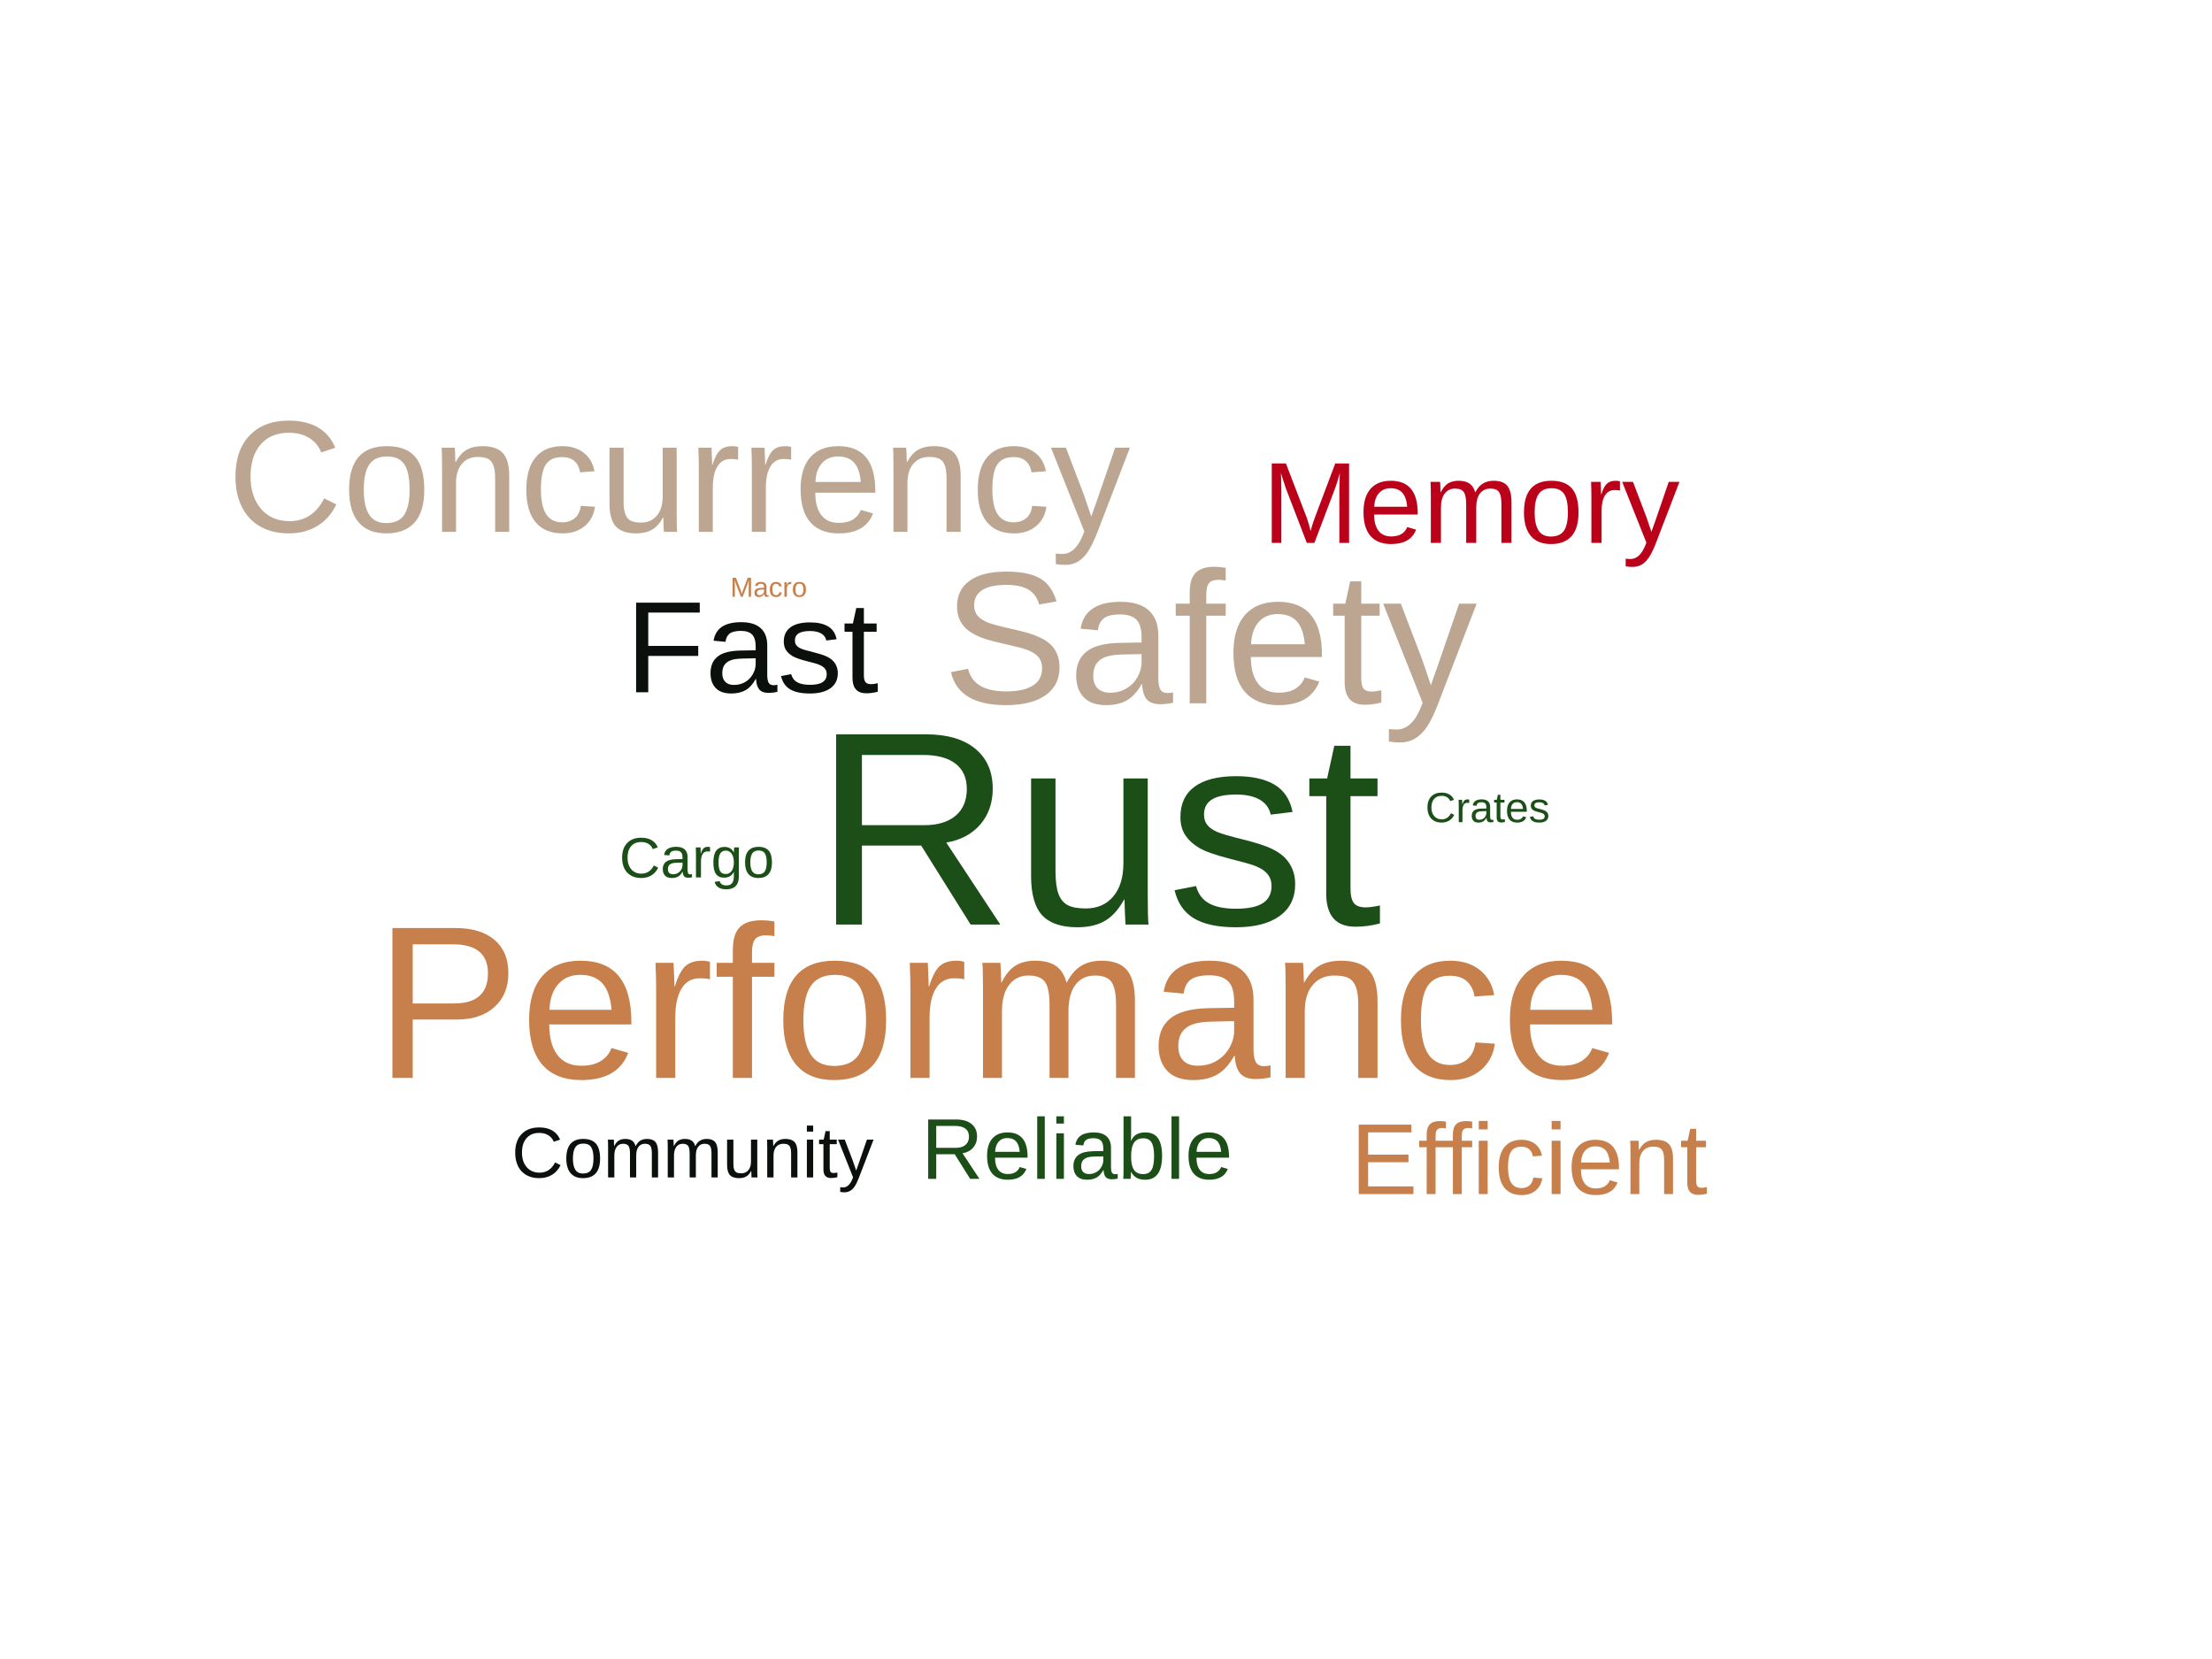
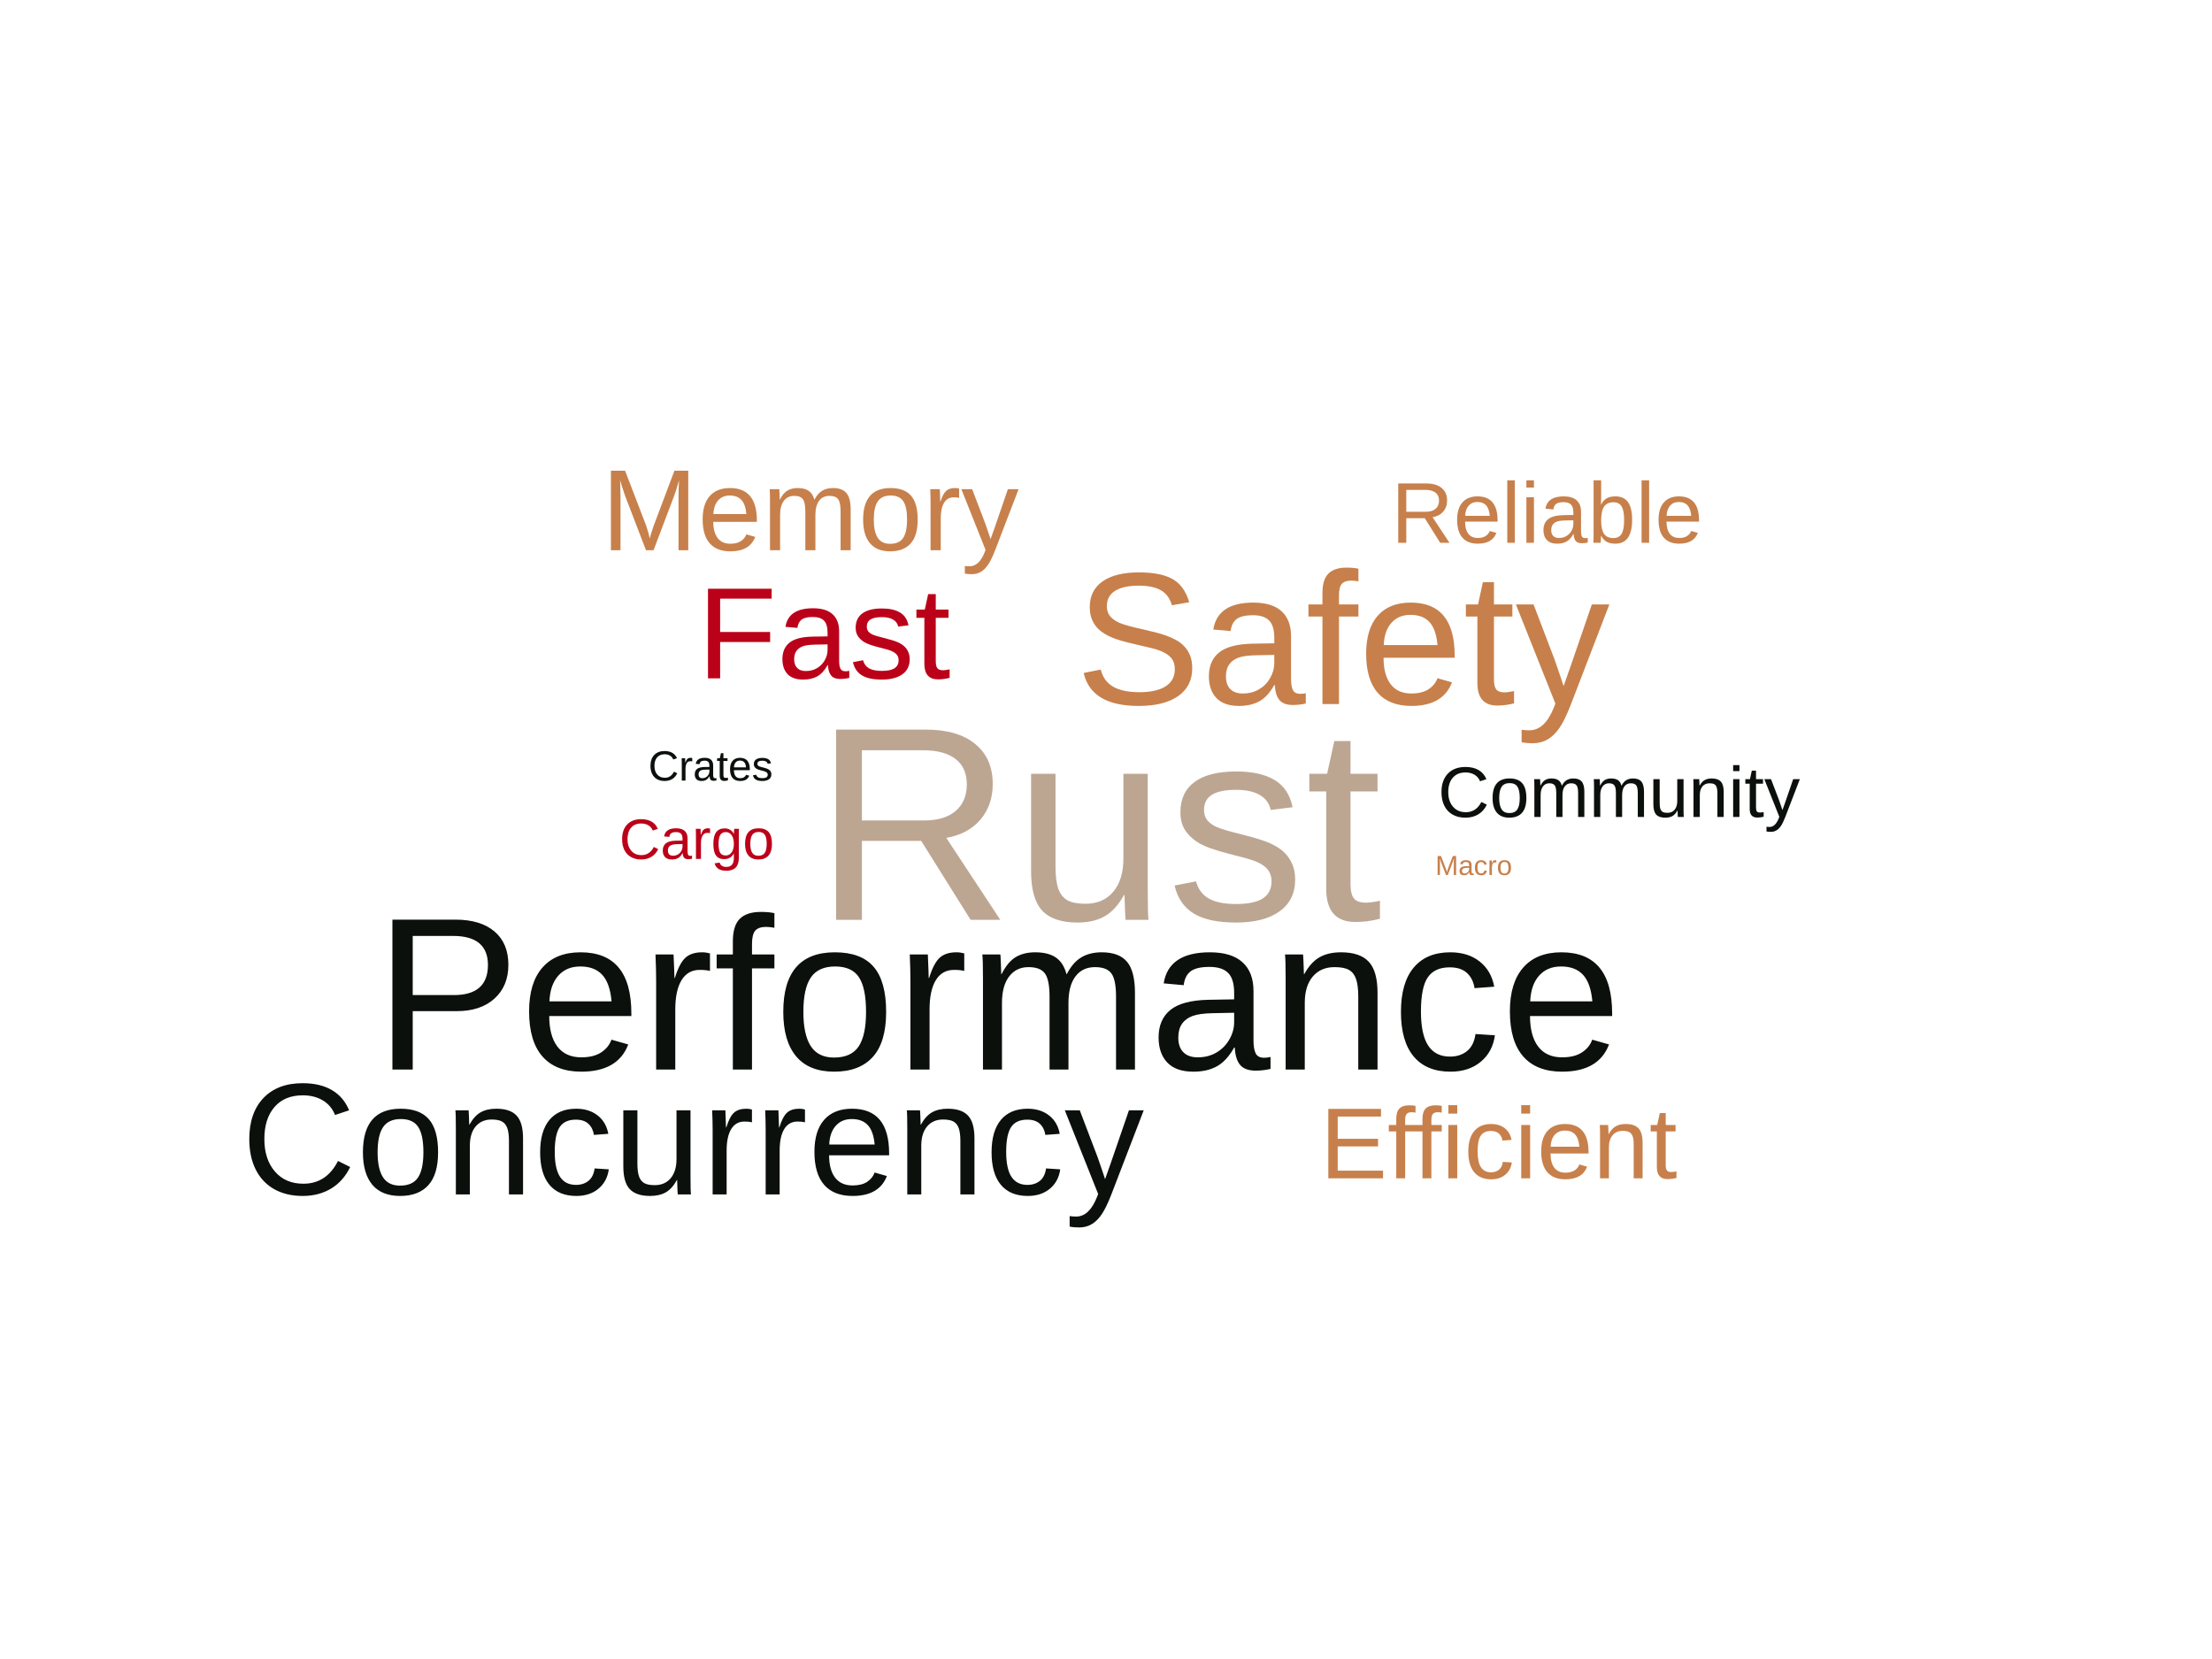
<svg xmlns="http://www.w3.org/2000/svg" width="800" height="600" viewBox="0 0 800 600">
  <rect x="0" y="0" width="100%" height="100%" fill="#ffffff" />
-   <style>text{font-family:'HarmonyOS Sans SC',Arial,sans-serif;text-anchor:middle;dominant-baseline:middle}</style>
-   <text transform="translate(397.0,306.0) rotate(0.0)" fill="#1c4e17" font-size="100.0">Rust</text>
-   <text transform="translate(361.0,367.5) rotate(0.0)" fill="#c7804b" font-size="78.8">Performance</text>
-   <text transform="translate(437.5,235.0) rotate(0.0)" fill="#bca692" font-size="68.2">Safety</text>
-   <text transform="translate(245.5,176.0) rotate(0.0)" fill="#bca692" font-size="57.6">Concurrency</text>
-   <text transform="translate(272.0,237.0) rotate(0.0)" fill="#0b100c" font-size="47.1">Fast</text>
-   <text transform="translate(532.0,184.5) rotate(0.0)" fill="#bb0119" font-size="41.8">Memory</text>
-   <text transform="translate(553.0,421.5) rotate(0.0)" fill="#c7804b" font-size="36.5">Efficient</text>
-   <text transform="translate(389.5,417.5) rotate(0.0)" fill="#1c4e17" font-size="31.2">Reliable</text>
-   <text transform="translate(250.5,418.5) rotate(0.0)" fill="#0b100c" font-size="25.9">Community</text>
-   <text transform="translate(252.0,311.5) rotate(0.0)" fill="#1c4e17" font-size="20.6">Cargo</text>
-   <text transform="translate(538.0,293.0) rotate(0.0)" fill="#1c4e17" font-size="15.3">Crates</text>
-   <text transform="translate(278.0,213.0) rotate(0.0)" fill="#c7804b" font-size="10.0">Macro</text>
+   <style>text{font-family:'HarmonyOS Sans SC',Arial,sans-serif;text-anchor:middle;dominant-baseline:central}</style>
+   <text transform="translate(397.0,298.0) rotate(0.0)" fill="#bca692" font-size="100.0">Rust</text>
+   <text transform="translate(361.0,359.5) rotate(0.0)" fill="#0b100c" font-size="78.8">Performance</text>
+   <text transform="translate(485.5,231.0) rotate(0.0)" fill="#c7804b" font-size="68.2">Safety</text>
+   <text transform="translate(250.5,412.0) rotate(0.0)" fill="#0b100c" font-size="57.6">Concurrency</text>
+   <text transform="translate(298.0,229.0) rotate(0.0)" fill="#bb0119" font-size="47.1">Fast</text>
+   <text transform="translate(293.0,184.5) rotate(0.0)" fill="#c7804b" font-size="41.8">Memory</text>
+   <text transform="translate(542.0,413.5) rotate(0.0)" fill="#c7804b" font-size="36.5">Efficient</text>
+   <text transform="translate(559.5,185.5) rotate(0.0)" fill="#c7804b" font-size="31.2">Reliable</text>
+   <text transform="translate(585.5,286.5) rotate(0.0)" fill="#0b100c" font-size="25.9">Community</text>
+   <text transform="translate(252.0,303.5) rotate(0.0)" fill="#bb0119" font-size="20.6">Cargo</text>
+   <text transform="translate(257.0,277.0) rotate(0.0)" fill="#0b100c" font-size="15.3">Crates</text>
+   <text transform="translate(533.0,313.0) rotate(0.0)" fill="#c7804b" font-size="10.0">Macro</text>
</svg>
